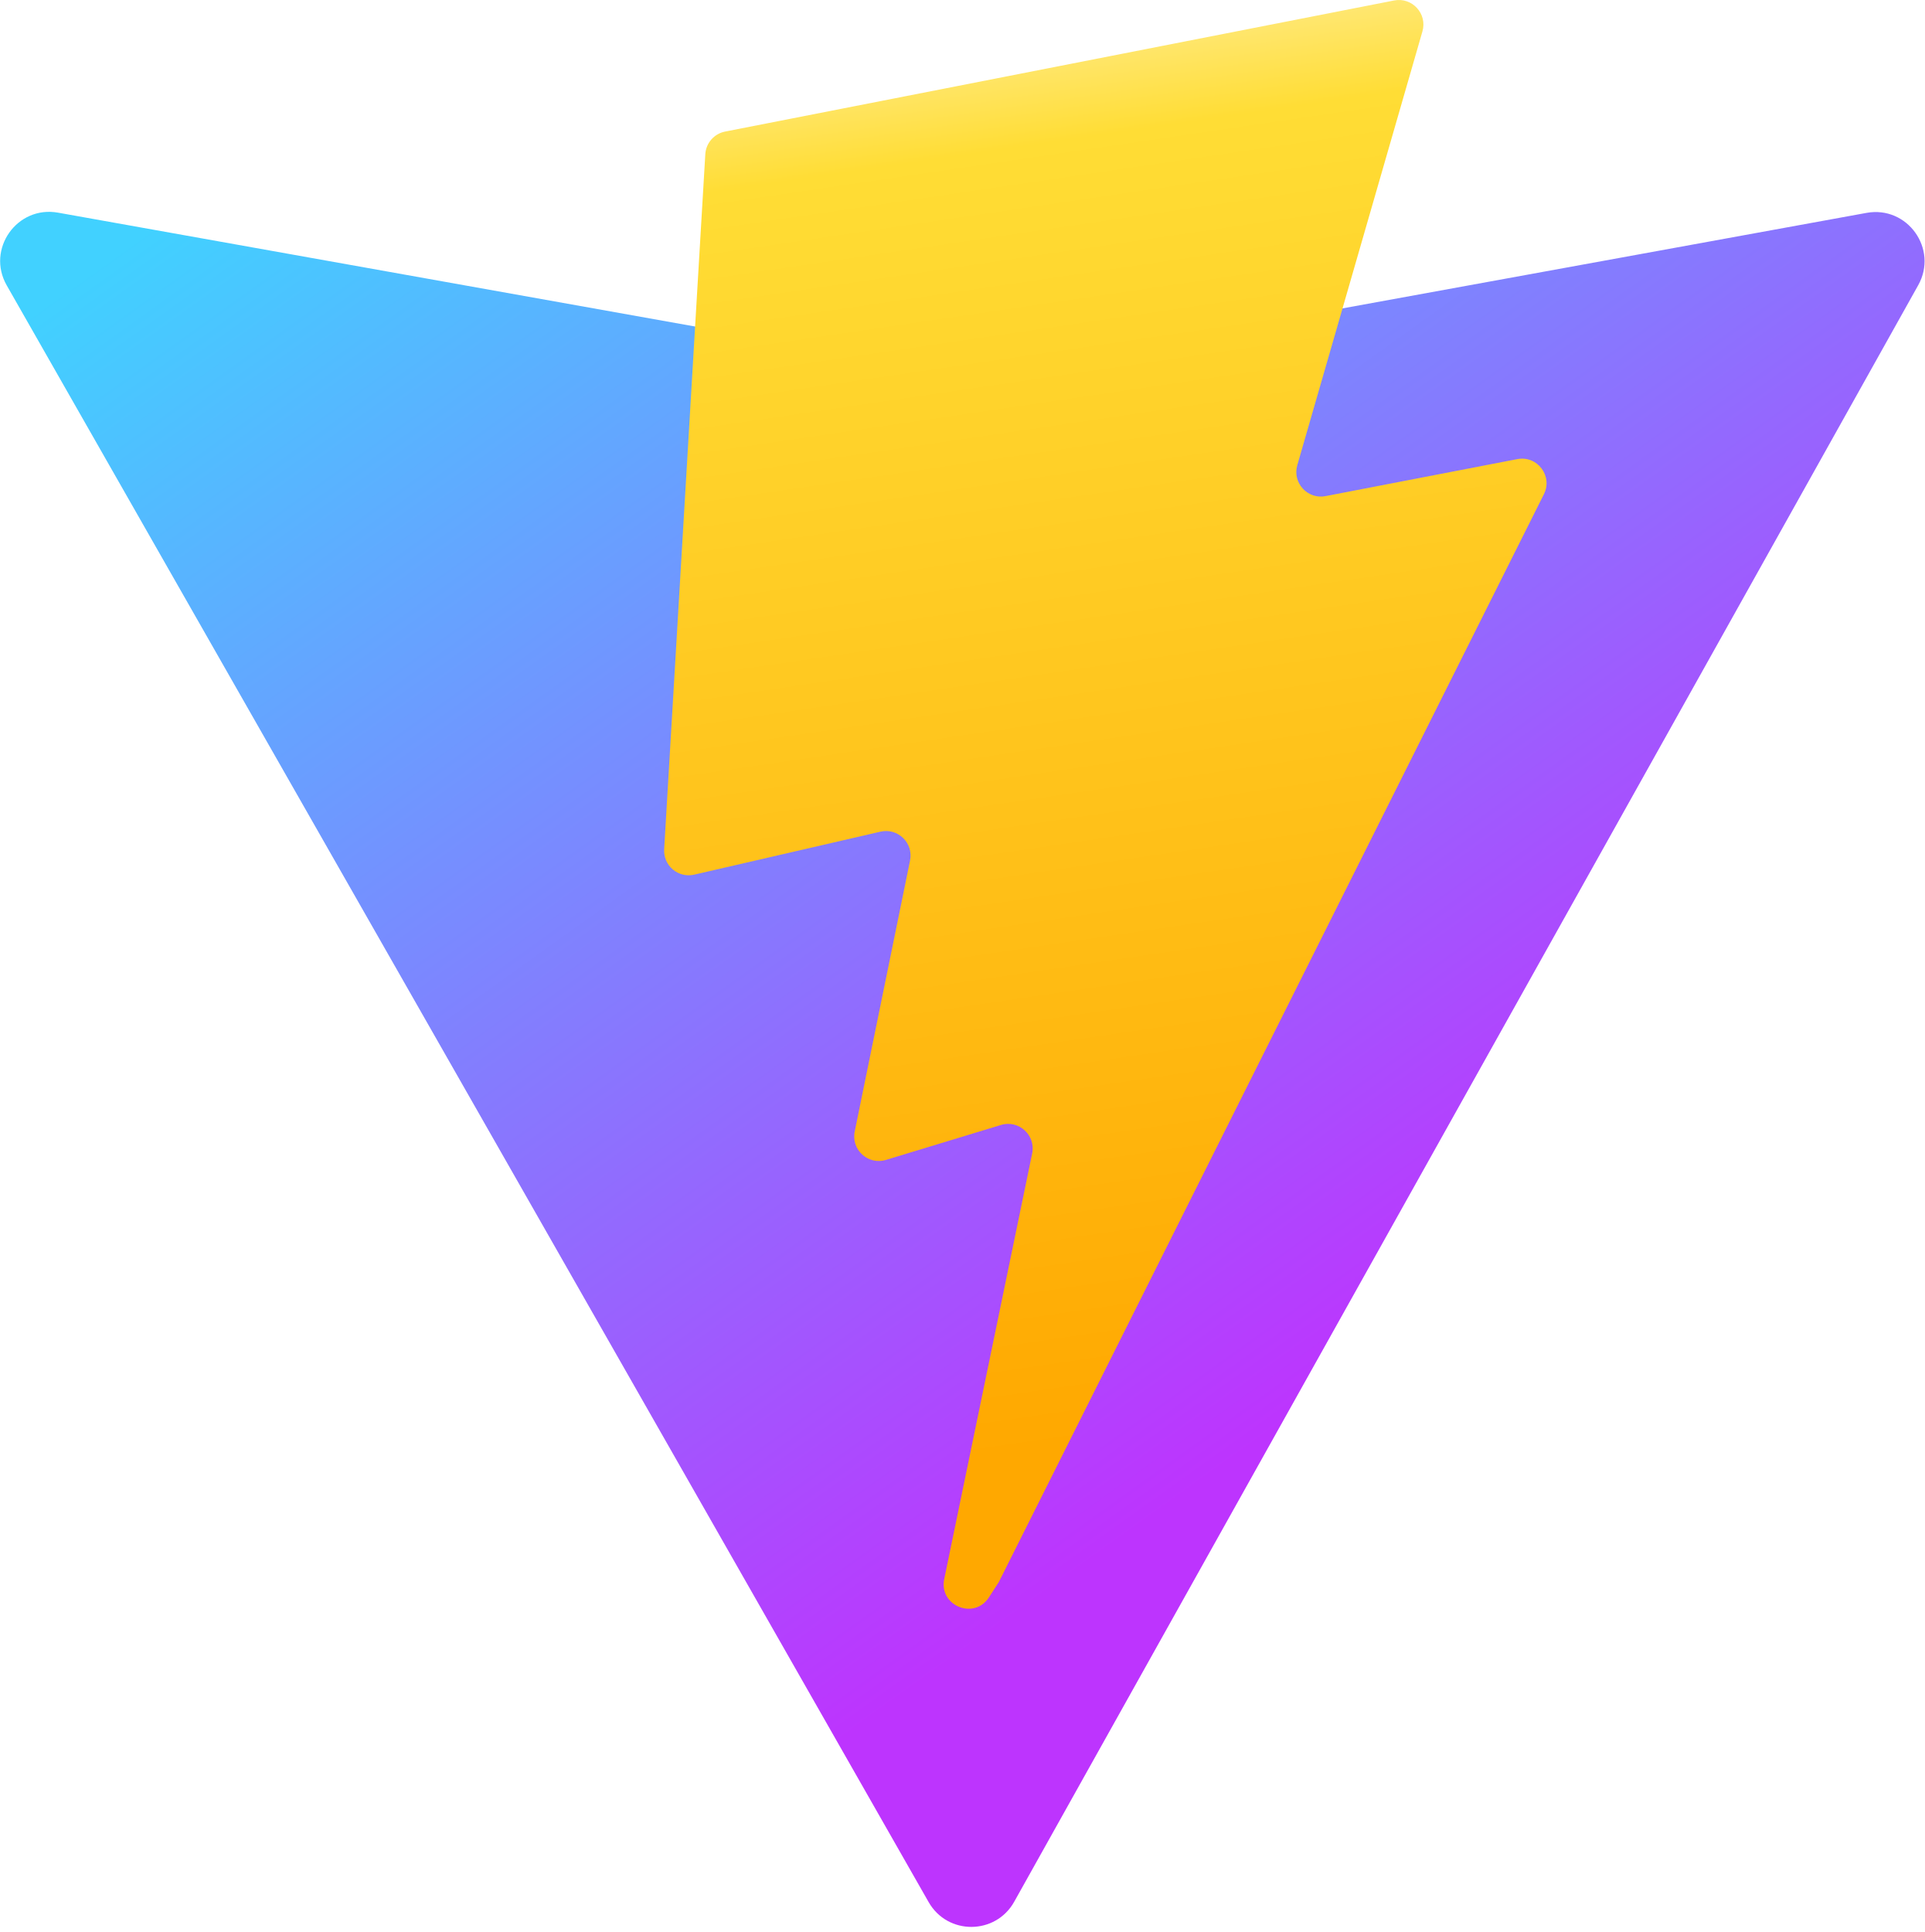
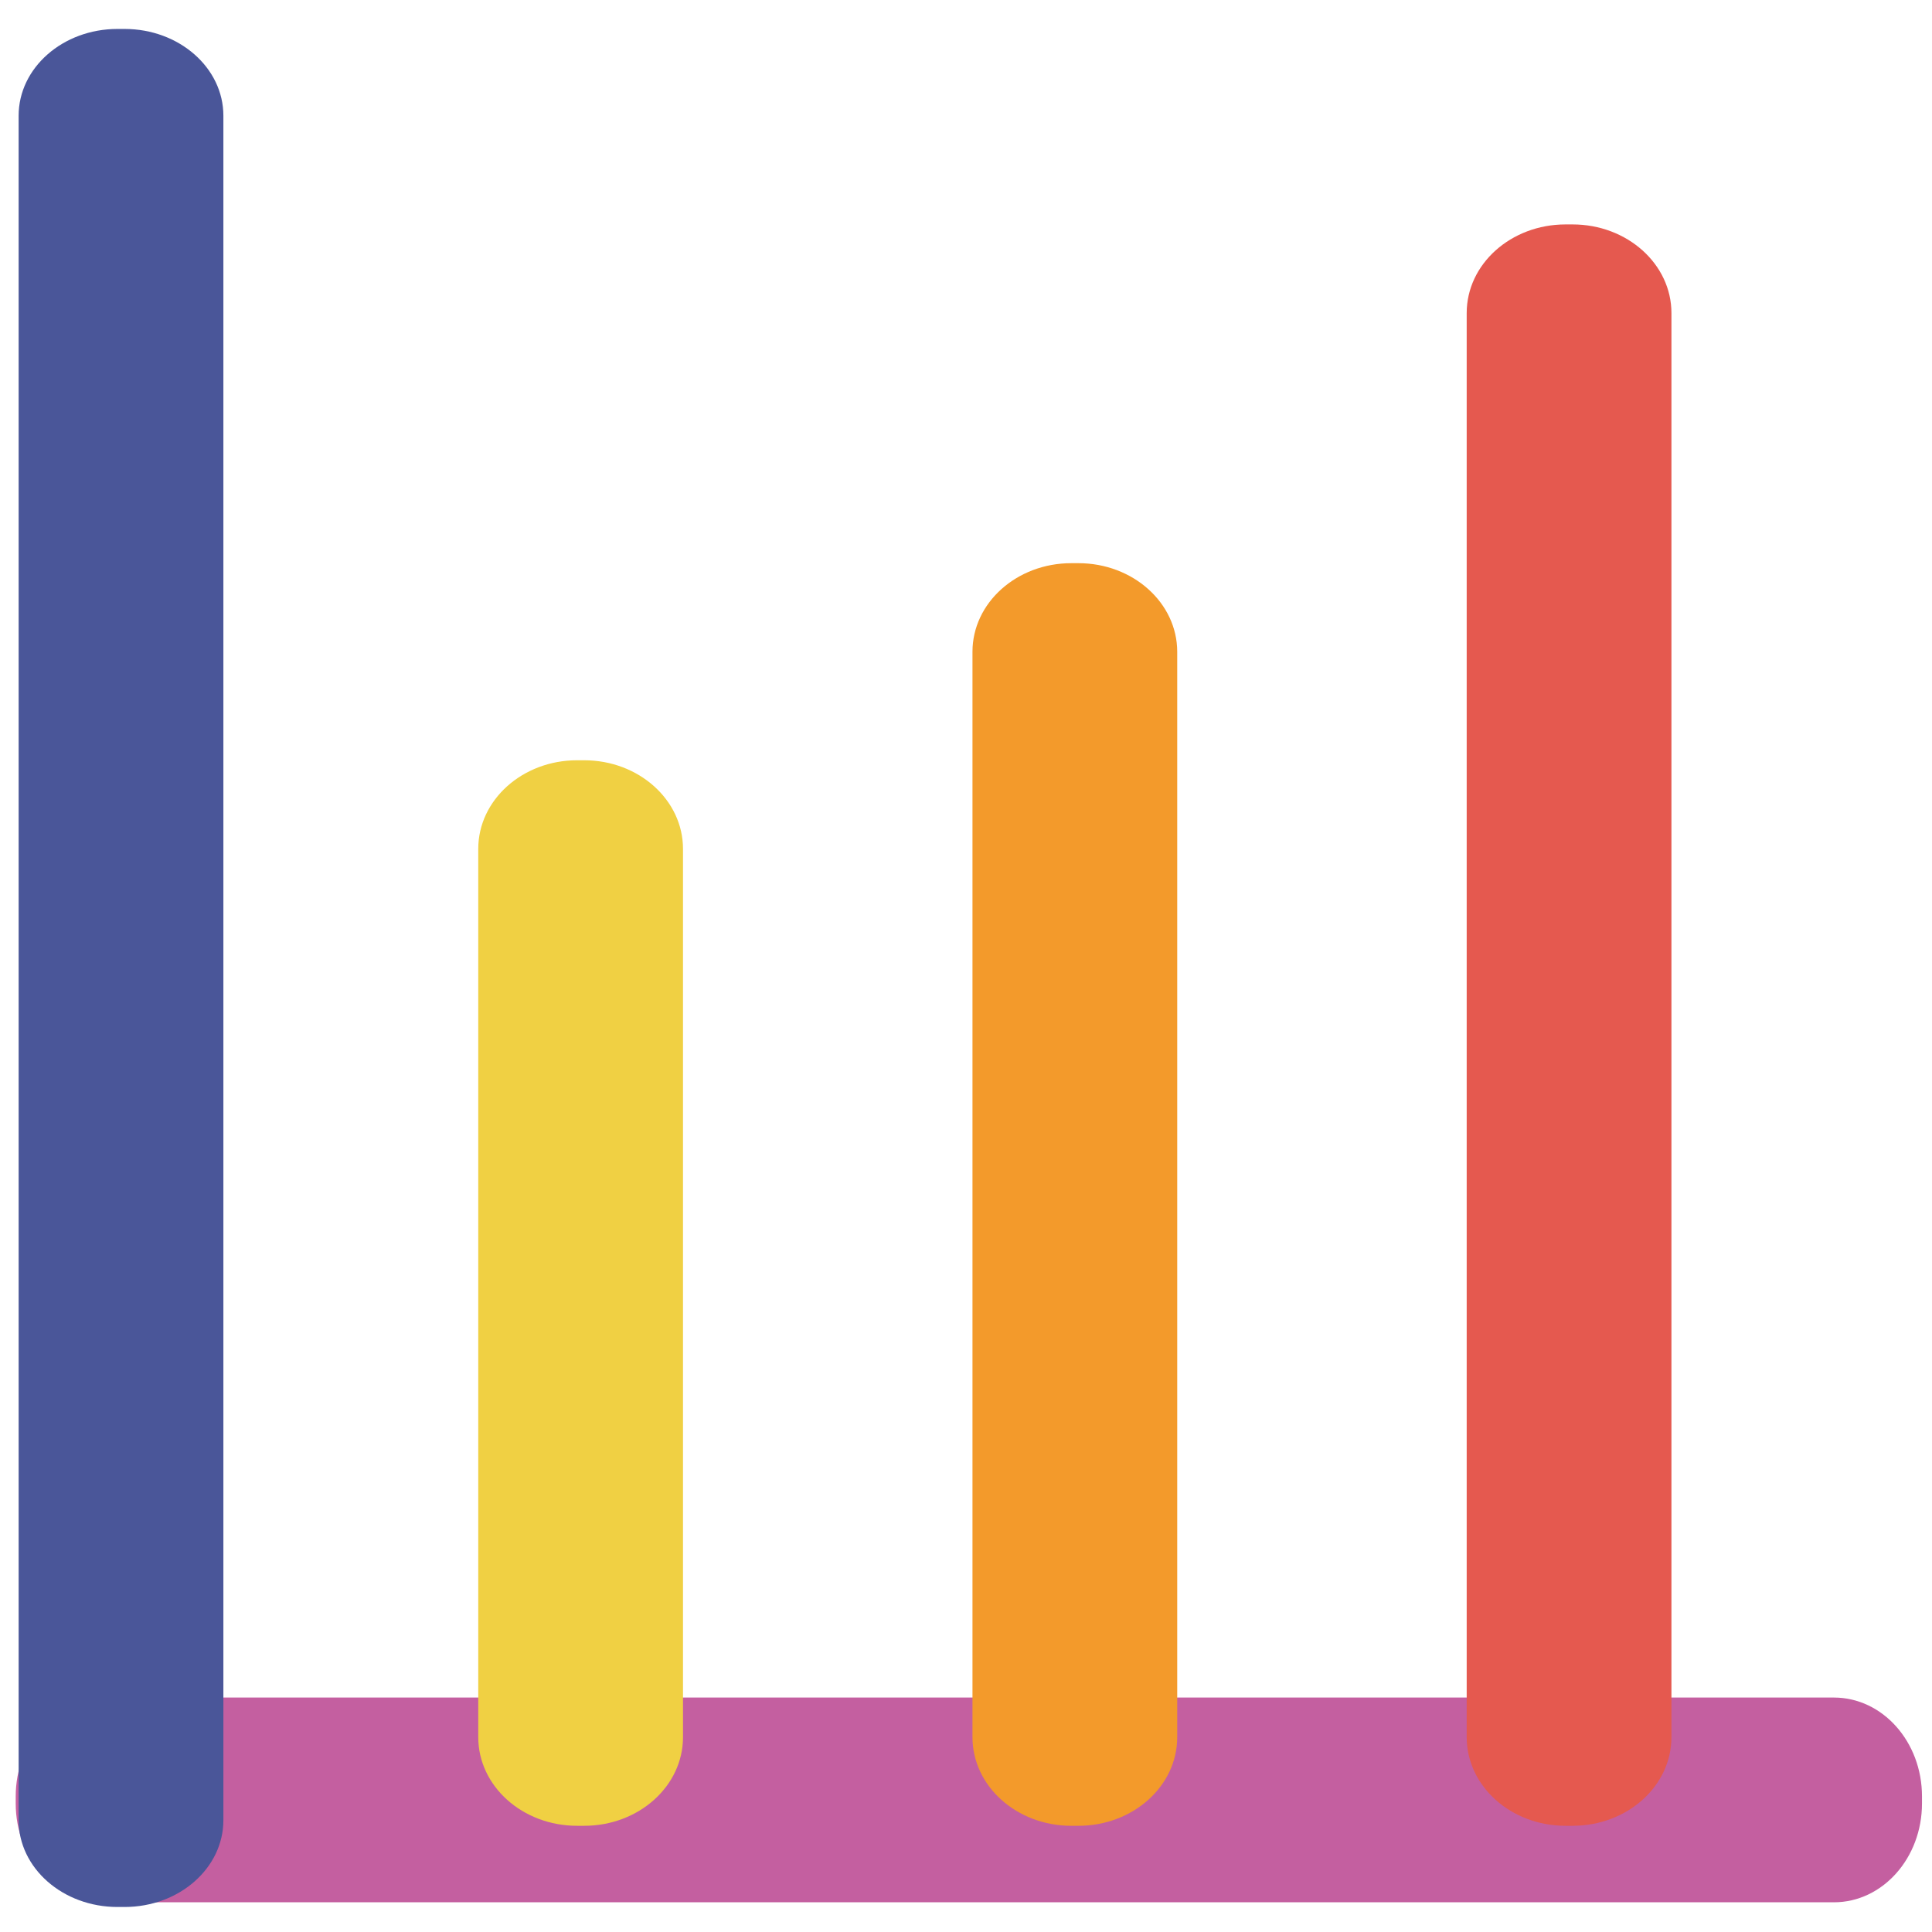
- <svg xmlns="http://www.w3.org/2000/svg" aria-hidden="true" role="img" class="iconify iconify--logos" width="31.88" height="32" preserveAspectRatio="xMidYMid meet" viewBox="0 0 256 257">
-   <defs>
-     <linearGradient id="IconifyId1813088fe1fbc01fb466" x1="-.828%" x2="57.636%" y1="7.652%" y2="78.411%">
-       <stop offset="0%" stop-color="#41D1FF" />
-       <stop offset="100%" stop-color="#BD34FE" />
-     </linearGradient>
-     <linearGradient id="IconifyId1813088fe1fbc01fb467" x1="43.376%" x2="50.316%" y1="2.242%" y2="89.03%">
-       <stop offset="0%" stop-color="#FFEA83" />
-       <stop offset="8.333%" stop-color="#FFDD35" />
-       <stop offset="100%" stop-color="#FFA800" />
-     </linearGradient>
-   </defs>
-   <path fill="url(#IconifyId1813088fe1fbc01fb466)" d="M255.153 37.938L134.897 252.976c-2.483 4.44-8.862 4.466-11.382.048L.875 37.958c-2.746-4.814 1.371-10.646 6.827-9.67l120.385 21.517a6.537 6.537 0 0 0 2.322-.004l117.867-21.483c5.438-.991 9.574 4.796 6.877 9.62Z" />
-   <path fill="url(#IconifyId1813088fe1fbc01fb467)" d="M185.432.063L96.44 17.501a3.268 3.268 0 0 0-2.634 3.014l-5.474 92.456a3.268 3.268 0 0 0 3.997 3.378l24.777-5.718c2.318-.535 4.413 1.507 3.936 3.838l-7.361 36.047c-.495 2.426 1.782 4.5 4.151 3.78l15.304-4.649c2.372-.72 4.652 1.36 4.15 3.788l-11.698 56.621c-.732 3.542 3.979 5.473 5.943 2.437l1.313-2.028l72.516-144.72c1.215-2.423-.88-5.186-3.54-4.672l-25.505 4.922c-2.396.462-4.435-1.77-3.759-4.114l16.646-57.705c.677-2.35-1.37-4.583-3.769-4.113Z" />
+ <svg xmlns="http://www.w3.org/2000/svg" width="41px" height="41px" viewBox="0 0 1024 1024" class="icon" version="1.1">
+   <path d="M972.011 899.734H55.013c-25.786 0-46.682 23.455-46.682 52.39v3.743c0 28.935 20.896 52.389 46.682 52.389h916.998c25.787 0 46.684-23.454 46.684-52.389v-3.743c-0.001-28.935-20.897-52.39-46.684-52.39z" fill="#C45FA0" />
+   <path d="M66.007 15.343h-3.744c-28.934 0-52.389 20.589-52.389 45.994V964.75c0 25.404 23.455 45.993 52.389 45.993h3.744c28.934 0 52.389-20.589 52.389-45.993V61.336c0-25.404-23.455-45.993-52.389-45.993z" fill="#4A5699" />
+   <path d="M309.615 402.957h-3.743c-28.935 0-52.389 21.033-52.389 46.966v470.815c0 25.941 23.454 46.971 52.389 46.971h3.743c28.936 0 52.39-21.028 52.39-46.971V449.923c-0.001-25.933-23.455-46.966-52.39-46.966z" fill="#F0D043" />
+   <path d="M571.563 298.496h-3.744c-28.935 0-52.389 21.028-52.389 46.97v575.273c0 25.941 23.454 46.971 52.389 46.971h3.744c28.934 0 52.389-21.028 52.389-46.971V345.465c-0.001-25.942-23.456-46.969-52.389-46.969z" fill="#F39A2B" />
+   <path d="M833.508 118.95h-3.738c-28.938 0-52.393 21.028-52.393 46.97v754.818c0 25.941 23.453 46.971 52.393 46.971h3.738c28.939 0 52.39-21.028 52.39-46.971V165.92c-0.001-25.941-23.45-46.97-52.39-46.97z" fill="#E5594F" />
</svg>
